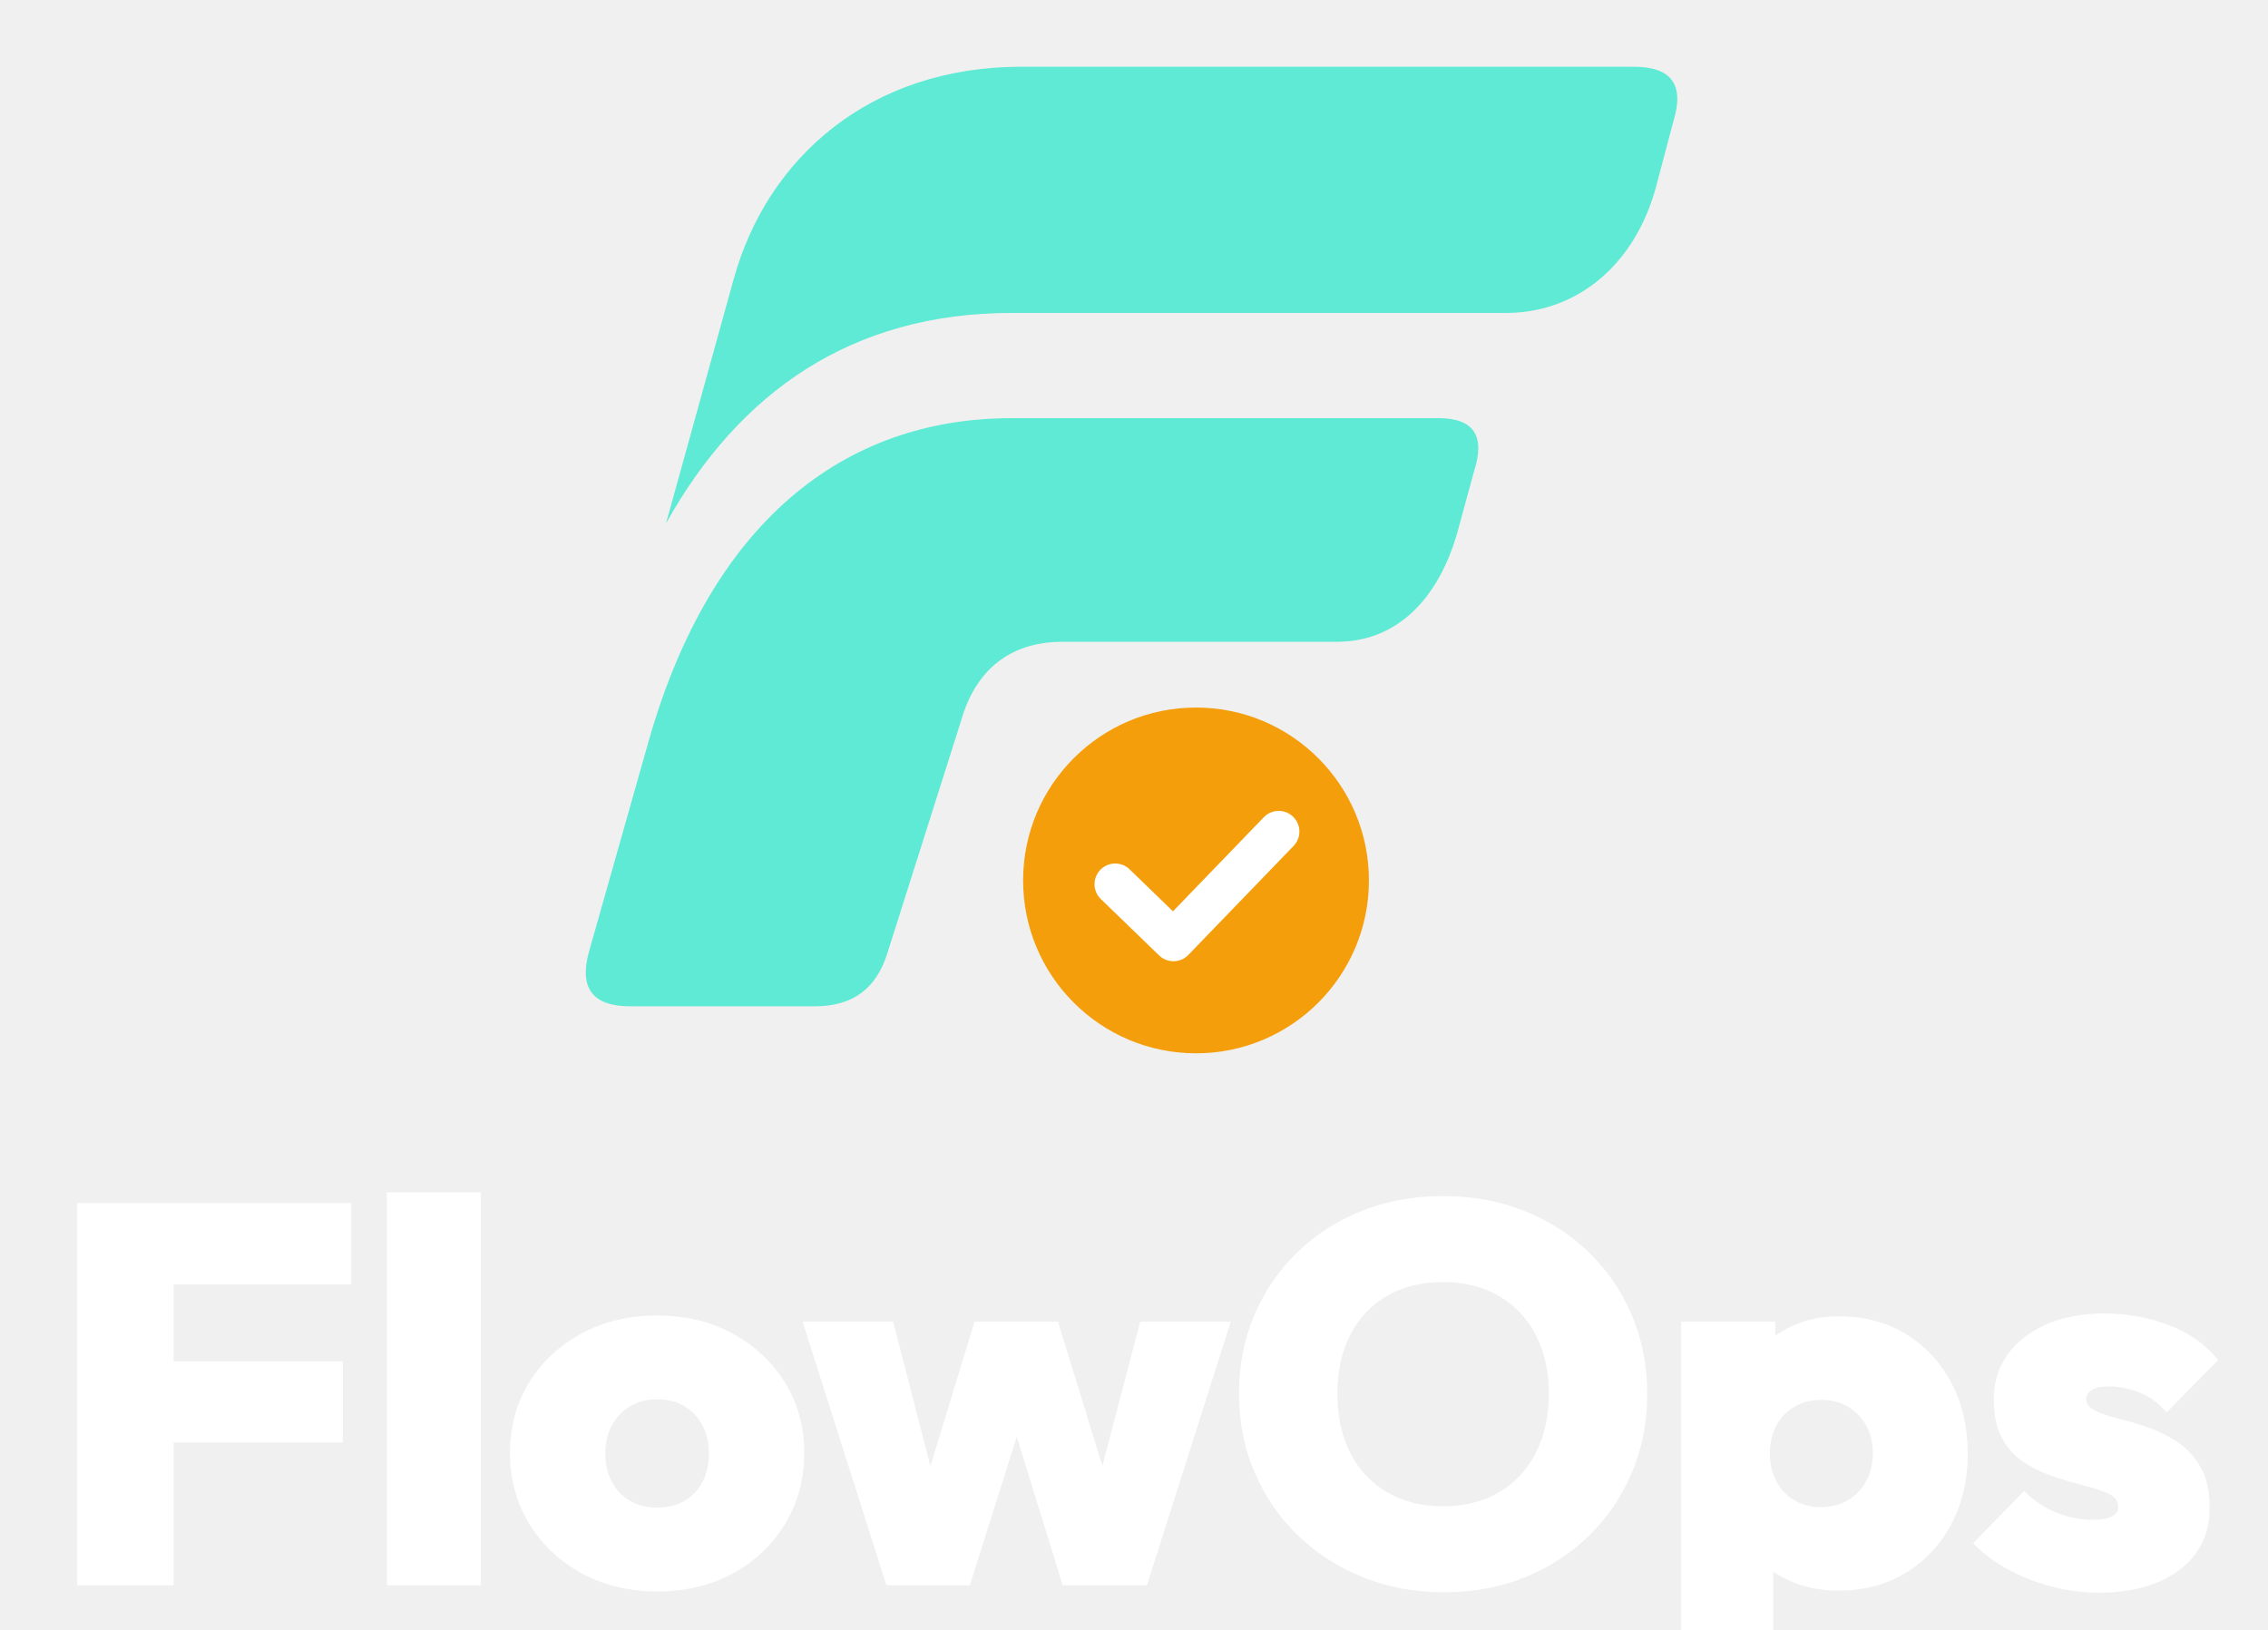
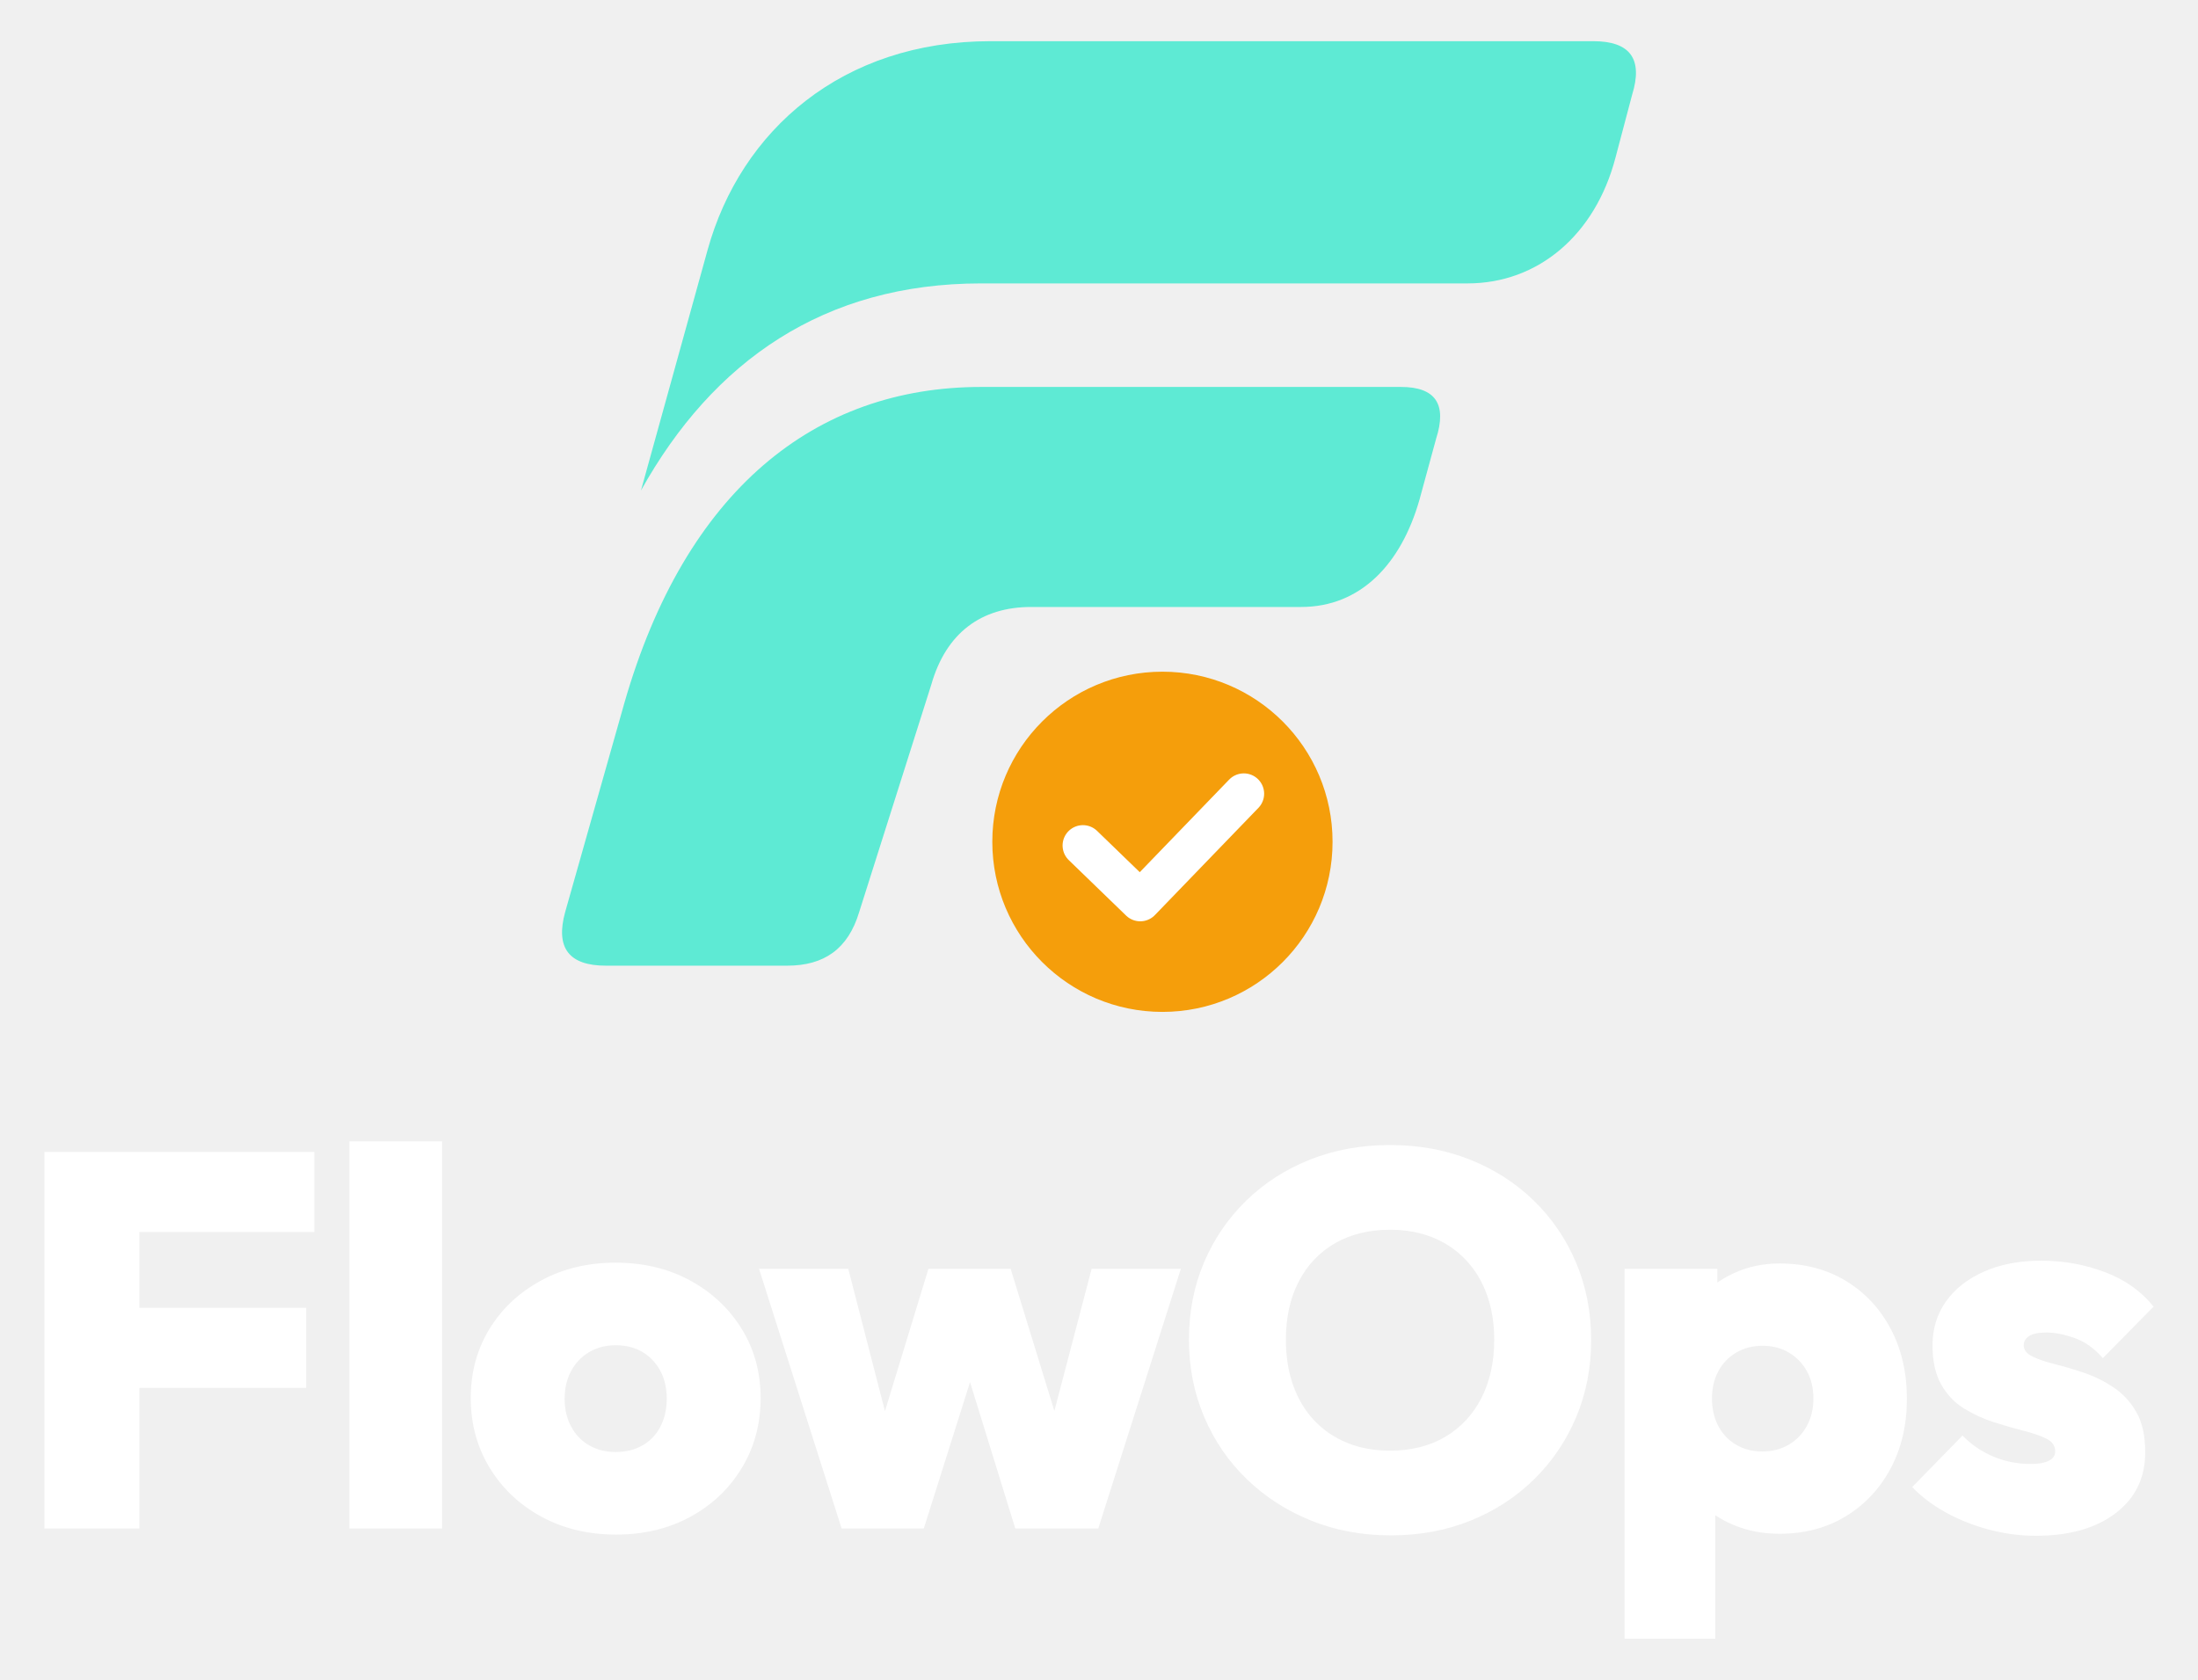
- <svg xmlns="http://www.w3.org/2000/svg" viewBox="0 0 4207 3019" width="167" height="120" role="img" aria-labelledby="t">
-   <g transform="translate(-162.56 -913.58) scale(3.48624)">
-     <path fill="#5EEAD4" d="M590 297H916Q946 297 937 326L928 360C917 402 886 428 848 428H585C500 428 440 470 401 540L437 410C455 345 510 297 590 297Z" />
-     <path fill="#5EEAD4" d="M392 655C425 540 495 484 585 484H812Q840 484 831 512L822 545C812 580 790 603 758 603H612C585 603 566 617 558 645L519 768C513 788 500 797 480 797H382Q352 797 360 768Z" />
-     <circle fill="#F59E0B" cx="683" cy="730" r="92" />
-     <path d="M640 732L671 762L727 704" fill="none" stroke="#FFFFFF" stroke-width="22" stroke-linecap="round" stroke-linejoin="round" />
+ <svg xmlns="http://www.w3.org/2000/svg" viewBox="-77.55 -77.55 4126.34 3163.17" width="157" height="120" role="img" aria-labelledby="t">
+   <g transform="translate(796.26 -173.77) scale(1.65)">
+     <g>
+       <g transform="translate(-647.98 -521.38) scale(2.11009)">
+         <path fill="#5EEAD4" d="M590 297H916Q946 297 937 326L928 360C917 402 886 428 848 428H585C500 428 440 470 401 540L437 410C455 345 510 297 590 297Z" />
+         <path fill="#5EEAD4" d="M392 655C425 540 495 484 585 484H812Q840 484 831 512L822 545C812 580 790 603 758 603H612C585 603 566 617 558 645L519 768C513 788 500 797 480 797H382Q352 797 360 768Z" />
+         <circle fill="#F59E0B" cx="683" cy="730" r="92" />
+         <path d="M640 732L671 762L727 704" fill="none" stroke="#FFFFFF" stroke-width="22" stroke-linecap="round" stroke-linejoin="round" />
+       </g>
+     </g>
  </g>
-   <path fill="#FFFFFF" transform="translate(80.00 2939.00)" d="M63.25 0.0V-709.0H242.0V0ZM204.5 -264.75V-415.5H556.0V-264.75ZM204.5 -558.25V-709.0H571.5V-558.25ZM637.5 0.0V-729.0H812.0V0ZM1139.5 11.5Q1061.25 11.5 999.375 -22.0Q937.5 -55.5 901.75 -114.0Q866.0 -172.5 866.0 -245.5Q866.0 -318.5 901.375 -376.0Q936.75 -433.5 998.625 -467.0Q1060.5 -500.5 1138.75 -500.5Q1217.25 -500.5 1278.75 -467.125Q1340.25 -433.75 1376.0 -376.125Q1411.75 -318.5 1411.75 -245.5Q1411.75 -172.5 1376.375 -114.0Q1341.0 -55.5 1279.5 -22.0Q1218.0 11.5 1139.5 11.5ZM1138.75 -144.0Q1167.75 -144.0 1189.5 -156.5Q1211.25 -169.0 1223.125 -191.875Q1235.0 -214.75 1235.0 -244.75Q1235.0 -274.75 1222.625 -297.375Q1210.25 -320.0 1189.0 -332.5Q1167.75 -345.0 1138.75 -345.0Q1110.75 -345.0 1089.0 -332.125Q1067.25 -319.25 1055.0 -296.625Q1042.75 -274.0 1042.75 -244.0Q1042.75 -214.75 1055.0 -191.875Q1067.25 -169.0 1089.0 -156.5Q1110.75 -144.0 1138.75 -144.0ZM1564.25 0.0 1408.75 -489.0H1576.75L1668.5 -133.25L1618.75 -132.25L1727.75 -489.0H1882.5L1992.25 -132.25L1941.75 -133.25L2035.0 -489H2203.0L2047.5 0.0H1891.25L1786.75 -338.0H1825.75L1719.0 0ZM2598.75 13.0Q2517.0 13 2447.875 -15.0Q2378.75 -43.0 2327.125 -92.875Q2275.5 -142.75 2246.875 -210.125Q2218.25 -277.5 2218.25 -355.5Q2218.25 -434.25 2246.5 -500.75Q2274.75 -567.25 2325.875 -617.125Q2377.0 -667 2446.0 -694.5Q2515.0 -722 2596.75 -722.0Q2678.5 -722.0 2747.5 -694.5Q2816.5 -667.0 2867.75 -617.125Q2919.0 -567.25 2947.25 -500.25Q2975.5 -433.25 2975.5 -354.5Q2975.5 -276.5 2947.25 -209.5Q2919.0 -142.5 2867.875 -92.375Q2816.75 -42.25 2748.125 -14.625Q2679.5 13.0 2598.75 13.0ZM2596.75 -146.5Q2656.5 -146.5 2700.625 -172.5Q2744.75 -198.5 2768.875 -245.625Q2793.0 -292.75 2793.0 -355.5Q2793.0 -402.25 2779.25 -440.25Q2765.5 -478.25 2739.5 -505.75Q2713.5 -533.25 2677.5 -547.875Q2641.5 -562.5 2596.75 -562.5Q2537.25 -562.5 2493.125 -537.0Q2449.0 -511.5 2424.875 -464.875Q2400.75 -418.25 2400.75 -355.5Q2400.75 -308.0 2414.5 -269.375Q2428.25 -230.75 2454.125 -203.375Q2480.0 -176 2516.125 -161.25Q2552.25 -146.5 2596.75 -146.5ZM3330.0 10Q3283.25 10.0 3243.25 -6.75Q3203.25 -23.5 3176.875 -53.25Q3150.5 -83.0 3144.5 -121.5V-360.0Q3150.5 -398.5 3177.0 -430.125Q3203.5 -461.75 3243.424 -480.375Q3283.348 -499.0 3330.0 -499Q3401.0 -499 3455.0 -466.25Q3509.0 -433.5 3539.5 -375.875Q3570.0 -318.25 3570.0 -244.25Q3570.0 -170.5 3539.5 -113.25Q3509.0 -56 3455.0 -23.0Q3401.0 10 3330.0 10ZM3038.5 207.5V-489.0H3213.0V-366.346L3184.25 -247.5L3209.25 -128.5V207.5ZM3297.425 -145.0Q3326.031 -145.0 3347.766 -157.875Q3369.5 -170.75 3381.75 -193.301Q3394.0 -215.853 3394.0 -244.777Q3394.0 -274 3381.75 -296.125Q3369.5 -318.25 3347.949 -331.125Q3326.398 -344.0 3298.449 -344.0Q3270.5 -344.0 3248.88 -331.364Q3227.261 -318.728 3215.13 -296.385Q3203.0 -274.041 3203.0 -244.599Q3203.0 -215.75 3214.75 -193.25Q3226.5 -170.75 3248.125 -157.875Q3269.75 -145.0 3297.425 -145.0ZM3812.75 13.75Q3768.25 13.75 3724.5 2.125Q3680.75 -9.5 3643.375 -30.125Q3606.0 -50.75 3580.0 -78L3674.75 -175.0Q3699.0 -149.75 3732.25 -135.625Q3765.5 -121.5 3803.5 -121.5Q3825.5 -121.5 3837.375 -127.625Q3849.25 -133.75 3849.25 -145.0Q3849.25 -161.0 3832.375 -169.25Q3815.5 -177.5 3789.25 -184.125Q3763.0 -190.75 3733.75 -200.125Q3704.5 -209.5 3677.875 -225.75Q3651.25 -242.0 3634.75 -270.875Q3618.25 -299.75 3618.25 -345.0Q3618.25 -391.75 3643.5 -427.375Q3668.75 -463.0 3715.0 -483.625Q3761.25 -504.25 3823.0 -504.25Q3886.25 -504.25 3943.125 -482.625Q4000.0 -461 4034.5 -417.75L3939.0 -320.75Q3915.0 -348.25 3885.75 -358.625Q3856.5 -369.0 3832.75 -369.0Q3810.25 -369.0 3800.125 -362.375Q3790.0 -355.75 3790.0 -345Q3790.0 -331.75 3806.5 -323.75Q3823.0 -315.75 3849.25 -309.25Q3875.5 -302.75 3904.375 -292.875Q3933.25 -283.0 3959.5 -265.375Q3985.75 -247.75 4002.25 -218.75Q4018.75 -189.75 4018.75 -143.5Q4018.75 -71.25 3963.0 -28.75Q3907.25 13.75 3812.75 13.75Z" />
+   <g transform="translate(-1730.41 1791.08) scale(1)">
+     <g>
+       <path fill="#FFFFFF" transform="translate(1667.16 1009.50)" d="M63.25 0.0V-709.0H242.0V0ZM204.5 -264.75V-415.5H556.0V-264.75ZM204.5 -558.25V-709.0H571.5V-558.25ZM637.5 0.0V-729.0H812.0V0ZM1139.5 11.5Q1061.25 11.5 999.375 -22.0Q937.5 -55.5 901.75 -114.0Q866.0 -172.5 866.0 -245.5Q866.0 -318.5 901.375 -376.0Q936.75 -433.5 998.625 -467.0Q1060.5 -500.5 1138.75 -500.5Q1217.25 -500.5 1278.75 -467.125Q1340.25 -433.75 1376.0 -376.125Q1411.75 -318.5 1411.75 -245.5Q1411.75 -172.5 1376.375 -114.0Q1341.0 -55.5 1279.5 -22.0Q1218.0 11.5 1139.5 11.5ZM1138.75 -144.0Q1167.75 -144.0 1189.5 -156.5Q1211.25 -169.0 1223.125 -191.875Q1235.0 -214.75 1235.0 -244.75Q1235.0 -274.75 1222.625 -297.375Q1210.25 -320.0 1189.0 -332.5Q1167.75 -345.0 1138.75 -345.0Q1110.75 -345.0 1089.0 -332.125Q1067.25 -319.25 1055.0 -296.625Q1042.75 -274.0 1042.75 -244.0Q1042.75 -214.75 1055.0 -191.875Q1067.25 -169.0 1089.0 -156.5Q1110.75 -144.0 1138.75 -144.0ZM1564.25 0.0 1408.75 -489.0H1576.75L1668.5 -133.25L1618.75 -132.25L1727.75 -489.0H1882.5L1992.25 -132.25L1941.75 -133.25L2035.0 -489H2203.0L2047.5 0.0H1891.25L1786.75 -338.0H1825.75L1719.0 0ZM2598.75 13.0Q2517.0 13 2447.875 -15.0Q2378.75 -43.0 2327.125 -92.875Q2275.5 -142.75 2246.875 -210.125Q2218.25 -277.5 2218.25 -355.5Q2218.25 -434.25 2246.5 -500.75Q2274.75 -567.25 2325.875 -617.125Q2377.0 -667 2446.0 -694.5Q2515.0 -722 2596.75 -722.0Q2678.5 -722.0 2747.5 -694.5Q2816.5 -667.0 2867.75 -617.125Q2919.0 -567.25 2947.25 -500.25Q2975.5 -433.25 2975.5 -354.5Q2975.5 -276.5 2947.25 -209.5Q2919.0 -142.5 2867.875 -92.375Q2816.75 -42.25 2748.125 -14.625Q2679.5 13.0 2598.75 13.0ZM2596.75 -146.5Q2656.5 -146.5 2700.625 -172.5Q2744.75 -198.5 2768.875 -245.625Q2793.0 -292.75 2793.0 -355.5Q2793.0 -402.25 2779.25 -440.25Q2765.5 -478.25 2739.5 -505.75Q2713.5 -533.25 2677.5 -547.875Q2641.5 -562.5 2596.75 -562.5Q2537.25 -562.5 2493.125 -537.0Q2449.0 -511.5 2424.875 -464.875Q2400.75 -418.25 2400.75 -355.5Q2400.75 -308.0 2414.5 -269.375Q2428.25 -230.75 2454.125 -203.375Q2480.0 -176 2516.125 -161.25Q2552.25 -146.5 2596.75 -146.5ZM3330.0 10Q3283.25 10.0 3243.25 -6.75Q3203.25 -23.5 3176.875 -53.25Q3150.5 -83.0 3144.5 -121.5V-360.0Q3150.5 -398.5 3177.0 -430.125Q3203.5 -461.75 3243.424 -480.375Q3283.348 -499.0 3330.0 -499Q3401.0 -499 3455.0 -466.25Q3509.0 -433.5 3539.5 -375.875Q3570.0 -318.25 3570.0 -244.25Q3570.0 -170.5 3539.5 -113.25Q3509.0 -56 3455.0 -23.0Q3401.0 10 3330.0 10ZM3038.5 207.5V-489.0H3213.0V-366.346L3184.25 -247.5L3209.25 -128.5V207.5ZM3297.425 -145.0Q3326.031 -145.0 3347.766 -157.875Q3369.5 -170.75 3381.75 -193.301Q3394.0 -215.853 3394.0 -244.777Q3394.0 -274 3381.75 -296.125Q3369.5 -318.25 3347.949 -331.125Q3326.398 -344.0 3298.449 -344.0Q3270.5 -344.0 3248.88 -331.364Q3227.261 -318.728 3215.13 -296.385Q3203.0 -274.041 3203.0 -244.599Q3203.0 -215.75 3214.75 -193.25Q3226.5 -170.75 3248.125 -157.875Q3269.75 -145.0 3297.425 -145.0ZM3812.75 13.75Q3768.25 13.75 3724.5 2.125Q3680.75 -9.5 3643.375 -30.125Q3606.0 -50.75 3580.0 -78L3674.75 -175.0Q3699.0 -149.75 3732.25 -135.625Q3765.5 -121.5 3803.5 -121.5Q3825.5 -121.5 3837.375 -127.625Q3849.25 -133.75 3849.25 -145.0Q3849.25 -161.0 3832.375 -169.25Q3815.5 -177.5 3789.25 -184.125Q3763.0 -190.75 3733.75 -200.125Q3704.5 -209.5 3677.875 -225.75Q3651.25 -242.0 3634.75 -270.875Q3618.25 -299.75 3618.25 -345.0Q3618.25 -391.75 3643.5 -427.375Q3668.75 -463.0 3715.0 -483.625Q3761.25 -504.25 3823.0 -504.25Q3886.25 -504.25 3943.125 -482.625Q4000.0 -461 4034.5 -417.75L3939.0 -320.75Q3915.0 -348.25 3885.75 -358.625Q3856.5 -369.0 3832.75 -369.0Q3810.25 -369.0 3800.125 -362.375Q3790.0 -355.75 3790.0 -345Q3790.0 -331.75 3806.5 -323.75Q3823.0 -315.75 3849.25 -309.25Q3875.5 -302.75 3904.375 -292.875Q3933.25 -283.0 3959.5 -265.375Q3985.75 -247.75 4002.25 -218.75Q4018.75 -189.75 4018.75 -143.5Q4018.75 -71.25 3963.0 -28.75Q3907.25 13.75 3812.75 13.75Z" />
+     </g>
+   </g>
</svg>
